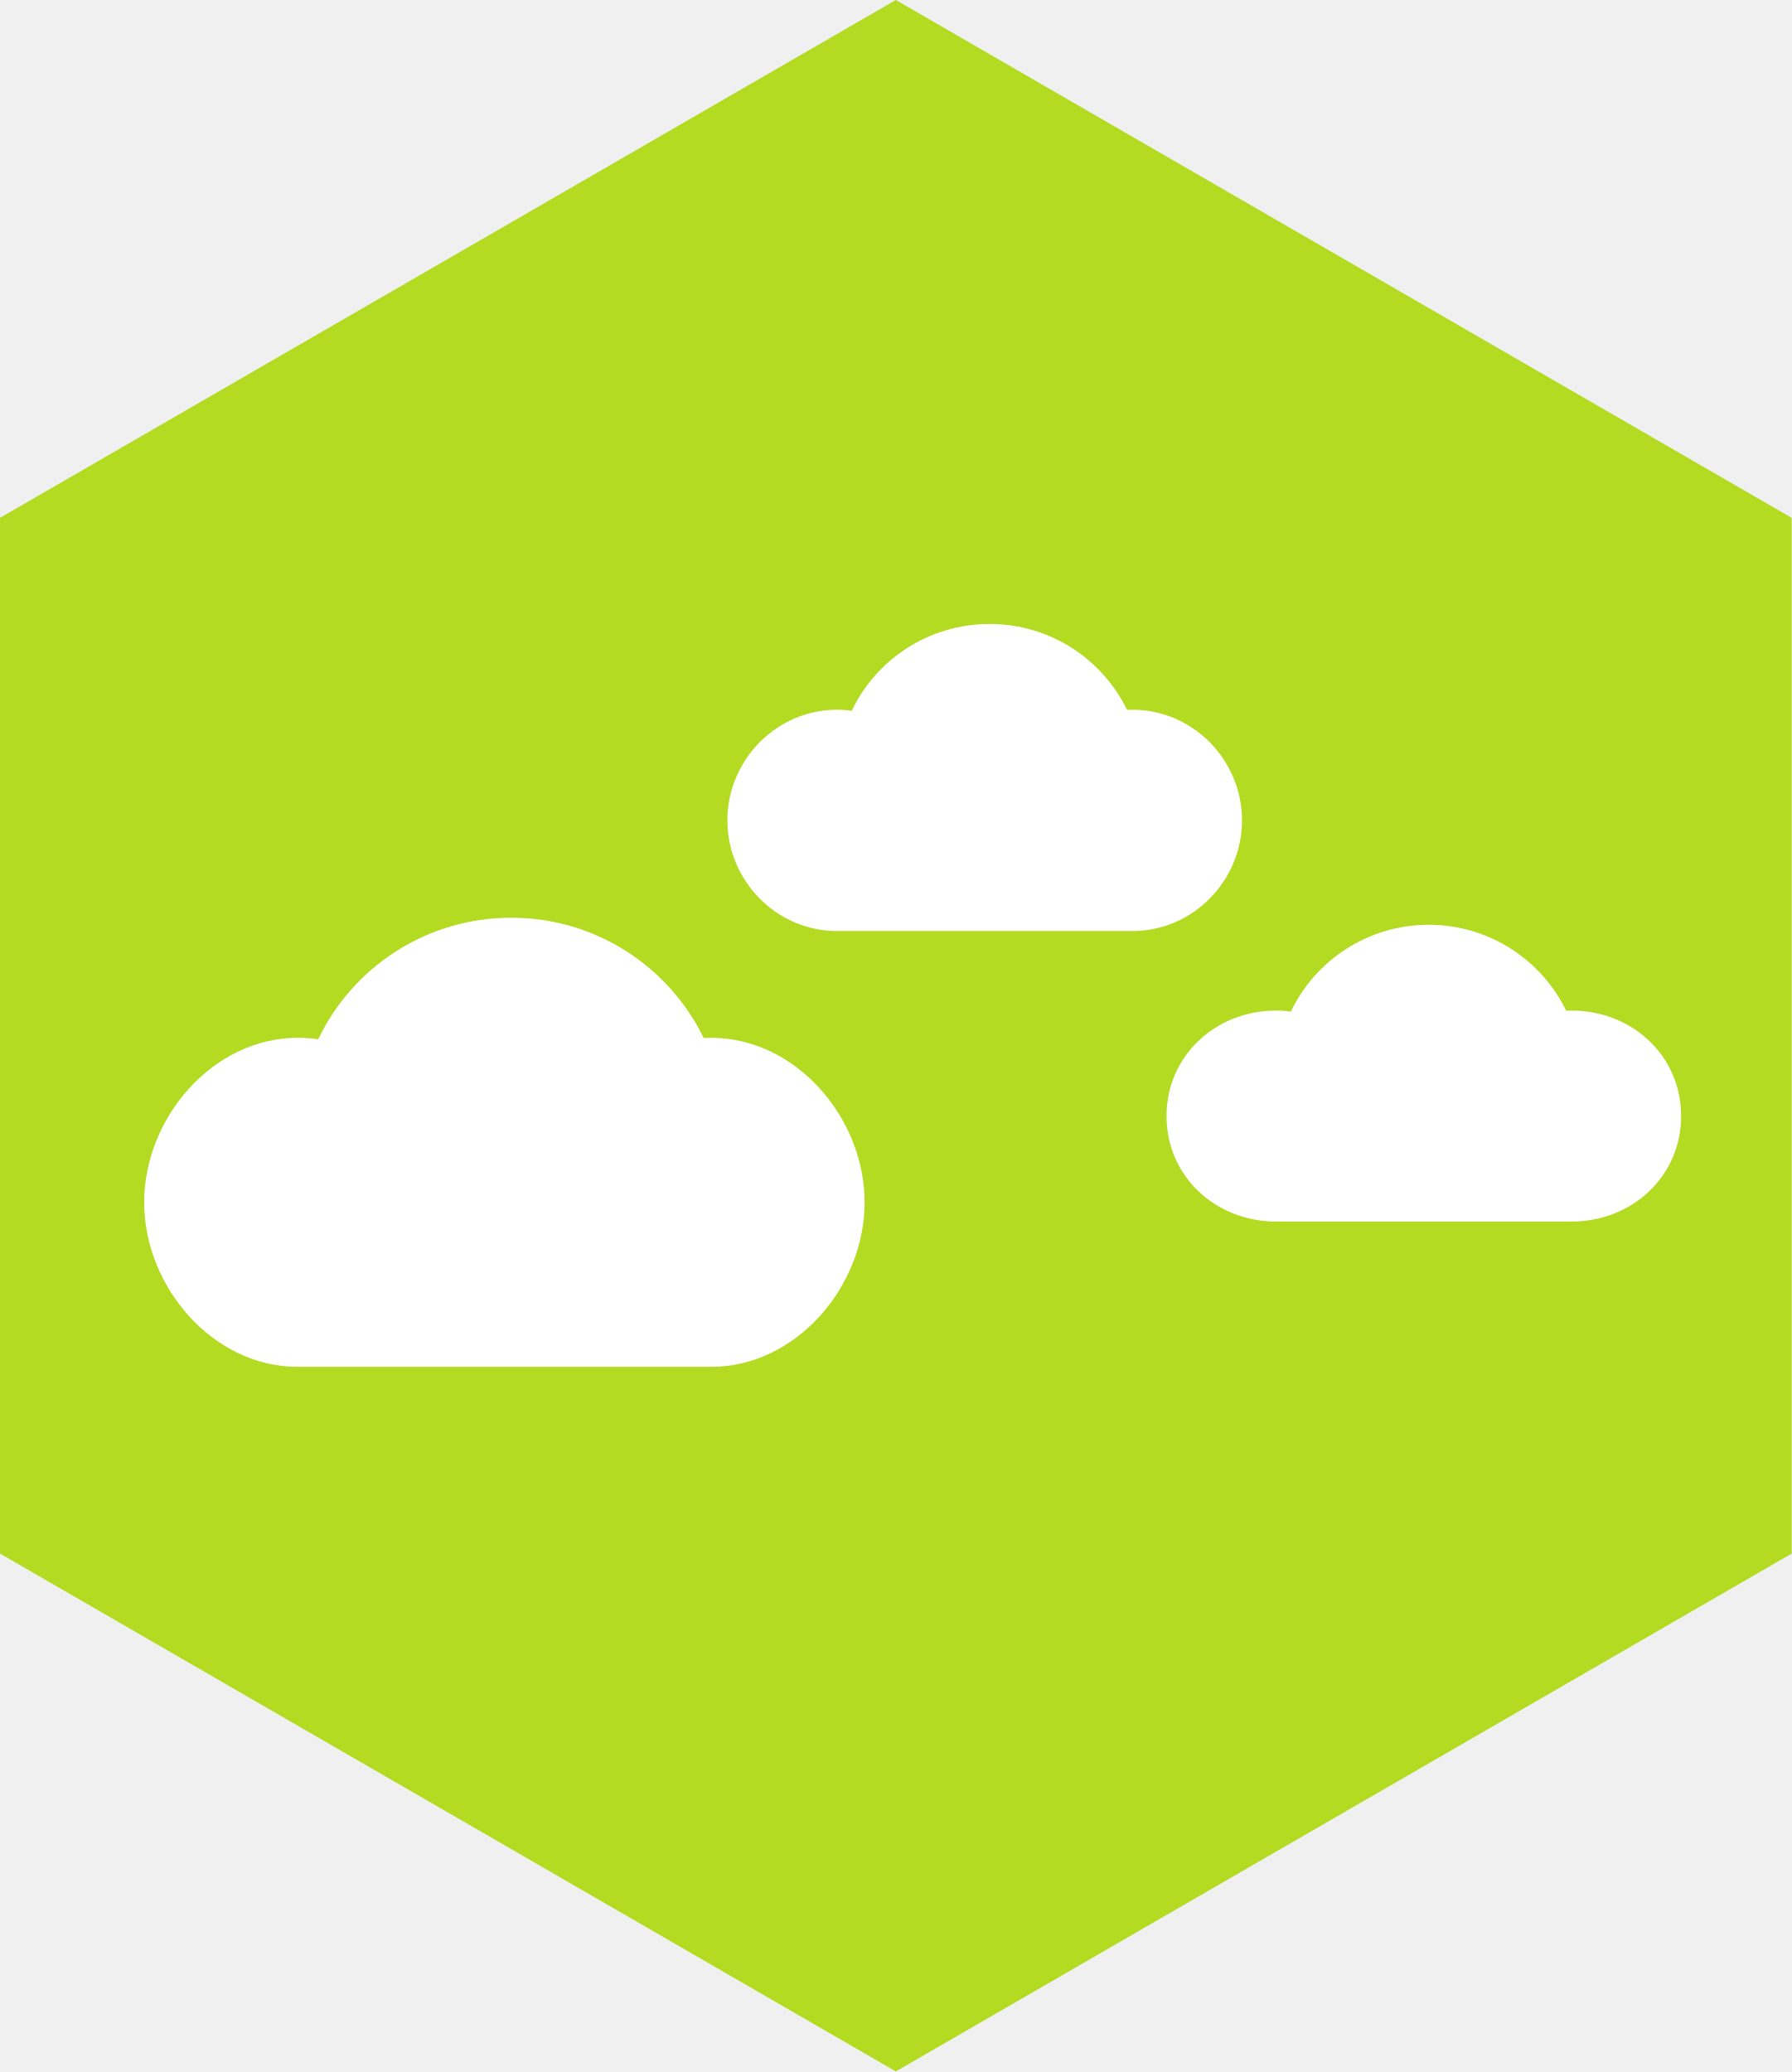
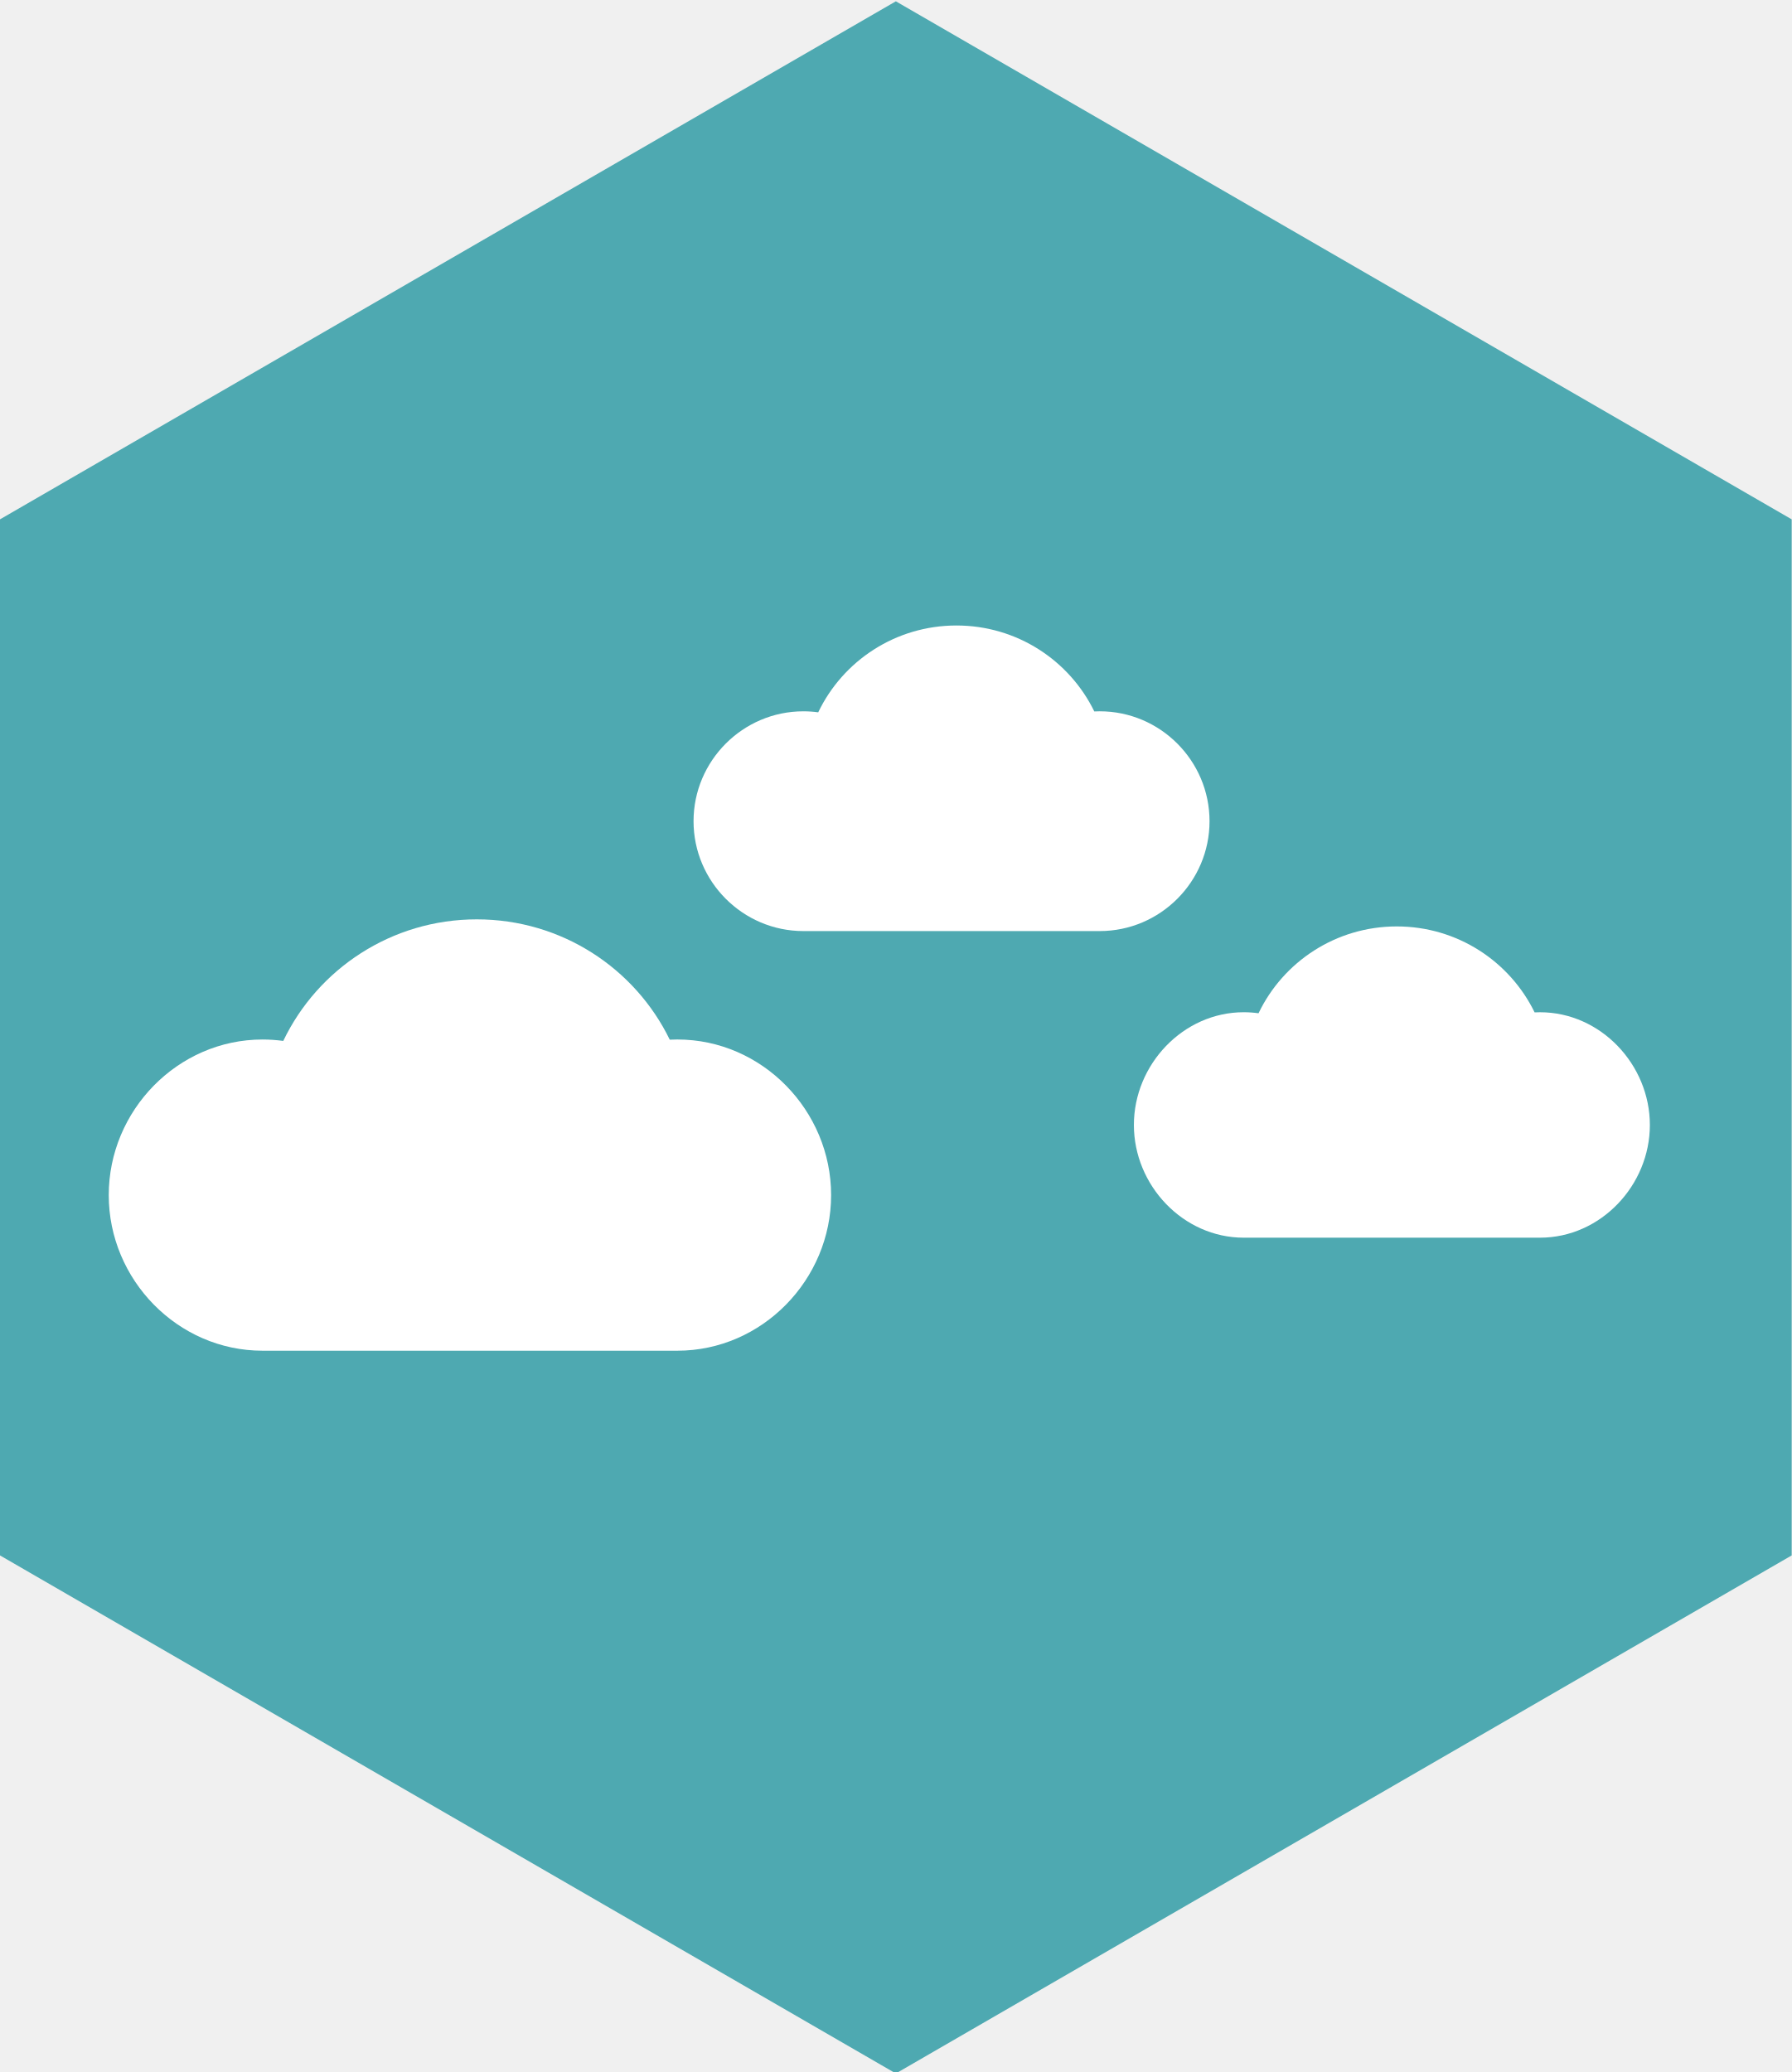
<svg xmlns="http://www.w3.org/2000/svg" version="1.1" id="Layer_1" x="0px" y="0px" width="111px" height="128.376px" viewBox="0 0 111 128.376" enable-background="new 0 0 111 128.376" xml:space="preserve">
  <g>
-     <polygon fill="#B2DB21" points="0,32.085 55.5,0 111,32.085 111,96.255 55.5,128.34 0,96.255  " />
-     <g>
-       <path fill="#FFFFFF" d="M44.062,64.301c-0.157,0-0.312,0.005-0.467,0.012c-2.141-4.411-6.675-7.453-11.922-7.453    c-5.276,0-9.832,3.078-11.958,7.529c-0.419-0.057-0.846-0.088-1.279-0.088c-5.249,0-9.504,4.96-9.504,10.192    c0,5.23,4.255,10.192,9.504,10.192c2.281,0,10.572,0,13.237,0c2.467,0,10.279,0,12.389,0c5.249,0,9.504-4.962,9.504-10.192    C53.565,69.261,49.31,64.301,44.062,64.301z" />
-     </g>
-     <g>
-       <path fill="#FFFFFF" d="M70.157,43.973c-0.111,0-0.224,0.004-0.333,0.009c-1.53-3.15-4.769-5.323-8.516-5.323    c-3.769,0-7.023,2.198-8.542,5.378c-0.299-0.041-0.604-0.064-0.914-0.064c-3.749,0-6.788,3.121-6.788,6.857    c0,3.736,3.039,6.855,6.788,6.855c1.63,0,7.551,0,9.456,0c1.763,0,7.342,0,8.849,0c3.75,0,6.789-3.119,6.789-6.855    C76.946,47.094,73.907,43.973,70.157,43.973z" />
-     </g>
-     <g>
-       <path fill="#FFFFFF" d="M97.364,62.613c-0.113,0-0.225,0.004-0.333,0.009c-1.531-3.151-4.769-5.324-8.517-5.324    c-3.77,0-7.022,2.199-8.541,5.378c-0.299-0.042-0.604-0.064-0.914-0.064c-3.748,0-6.789,2.801-6.789,6.537    s3.041,6.535,6.789,6.535c1.63,0,7.551,0,9.455,0c1.763,0,7.342,0,8.85,0c3.749,0,6.787-2.799,6.787-6.535    S101.113,62.613,97.364,62.613z" />
-     </g>
+     <polygon fill="#4EA9B1" points="0,32.177 55.5,0.081 111,32.177 111,96.37 55.5,128.467 0,96.37  " />
+     <path fill="#FFFFFF" d="M41.961,64.404c-0.157,0-0.313,0.004-0.468,0.012c-2.146-4.413-6.693-7.455-11.954-7.455   c-5.291,0-9.858,3.079-11.99,7.532c-0.421-0.057-0.849-0.088-1.283-0.088c-5.263,0-9.529,4.408-9.529,9.641   s4.266,9.641,9.529,9.641c2.288,0,10.601,0,13.273,0c2.474,0,10.306,0,12.421,0c5.263,0,9.53-4.408,9.53-9.641   S47.225,64.404,41.961,64.404z" />
+     <path fill="#FFFFFF" d="M68.128,44.07c-0.112,0-0.224,0.004-0.333,0.009c-1.535-3.151-4.782-5.325-8.54-5.325   c-3.779,0-7.041,2.199-8.564,5.38c-0.3-0.041-0.606-0.063-0.917-0.063c-3.759,0-6.807,3.071-6.807,6.809   c0,3.737,3.048,6.807,6.807,6.807c1.634,0,7.571,0,9.48,0c1.768,0,7.362,0,8.873,0c3.759,0,6.807-3.069,6.807-6.807   C74.935,47.141,71.887,44.07,68.128,44.07z" />
+     <path fill="#FFFFFF" d="M95.407,62.716c-0.113,0-0.224,0.004-0.334,0.009c-1.534-3.152-4.781-5.326-8.539-5.326   c-3.778,0-7.041,2.199-8.564,5.38c-0.299-0.041-0.605-0.064-0.916-0.064c-3.759,0-6.806,3.247-6.806,6.985   c0,3.74,3.047,6.984,6.806,6.984c1.635,0,7.571,0,9.48,0c1.768,0,7.362,0,8.873,0c3.759,0,6.807-3.244,6.807-6.984   C102.214,65.963,99.166,62.716,95.407,62.716z" />
  </g>
</svg>
